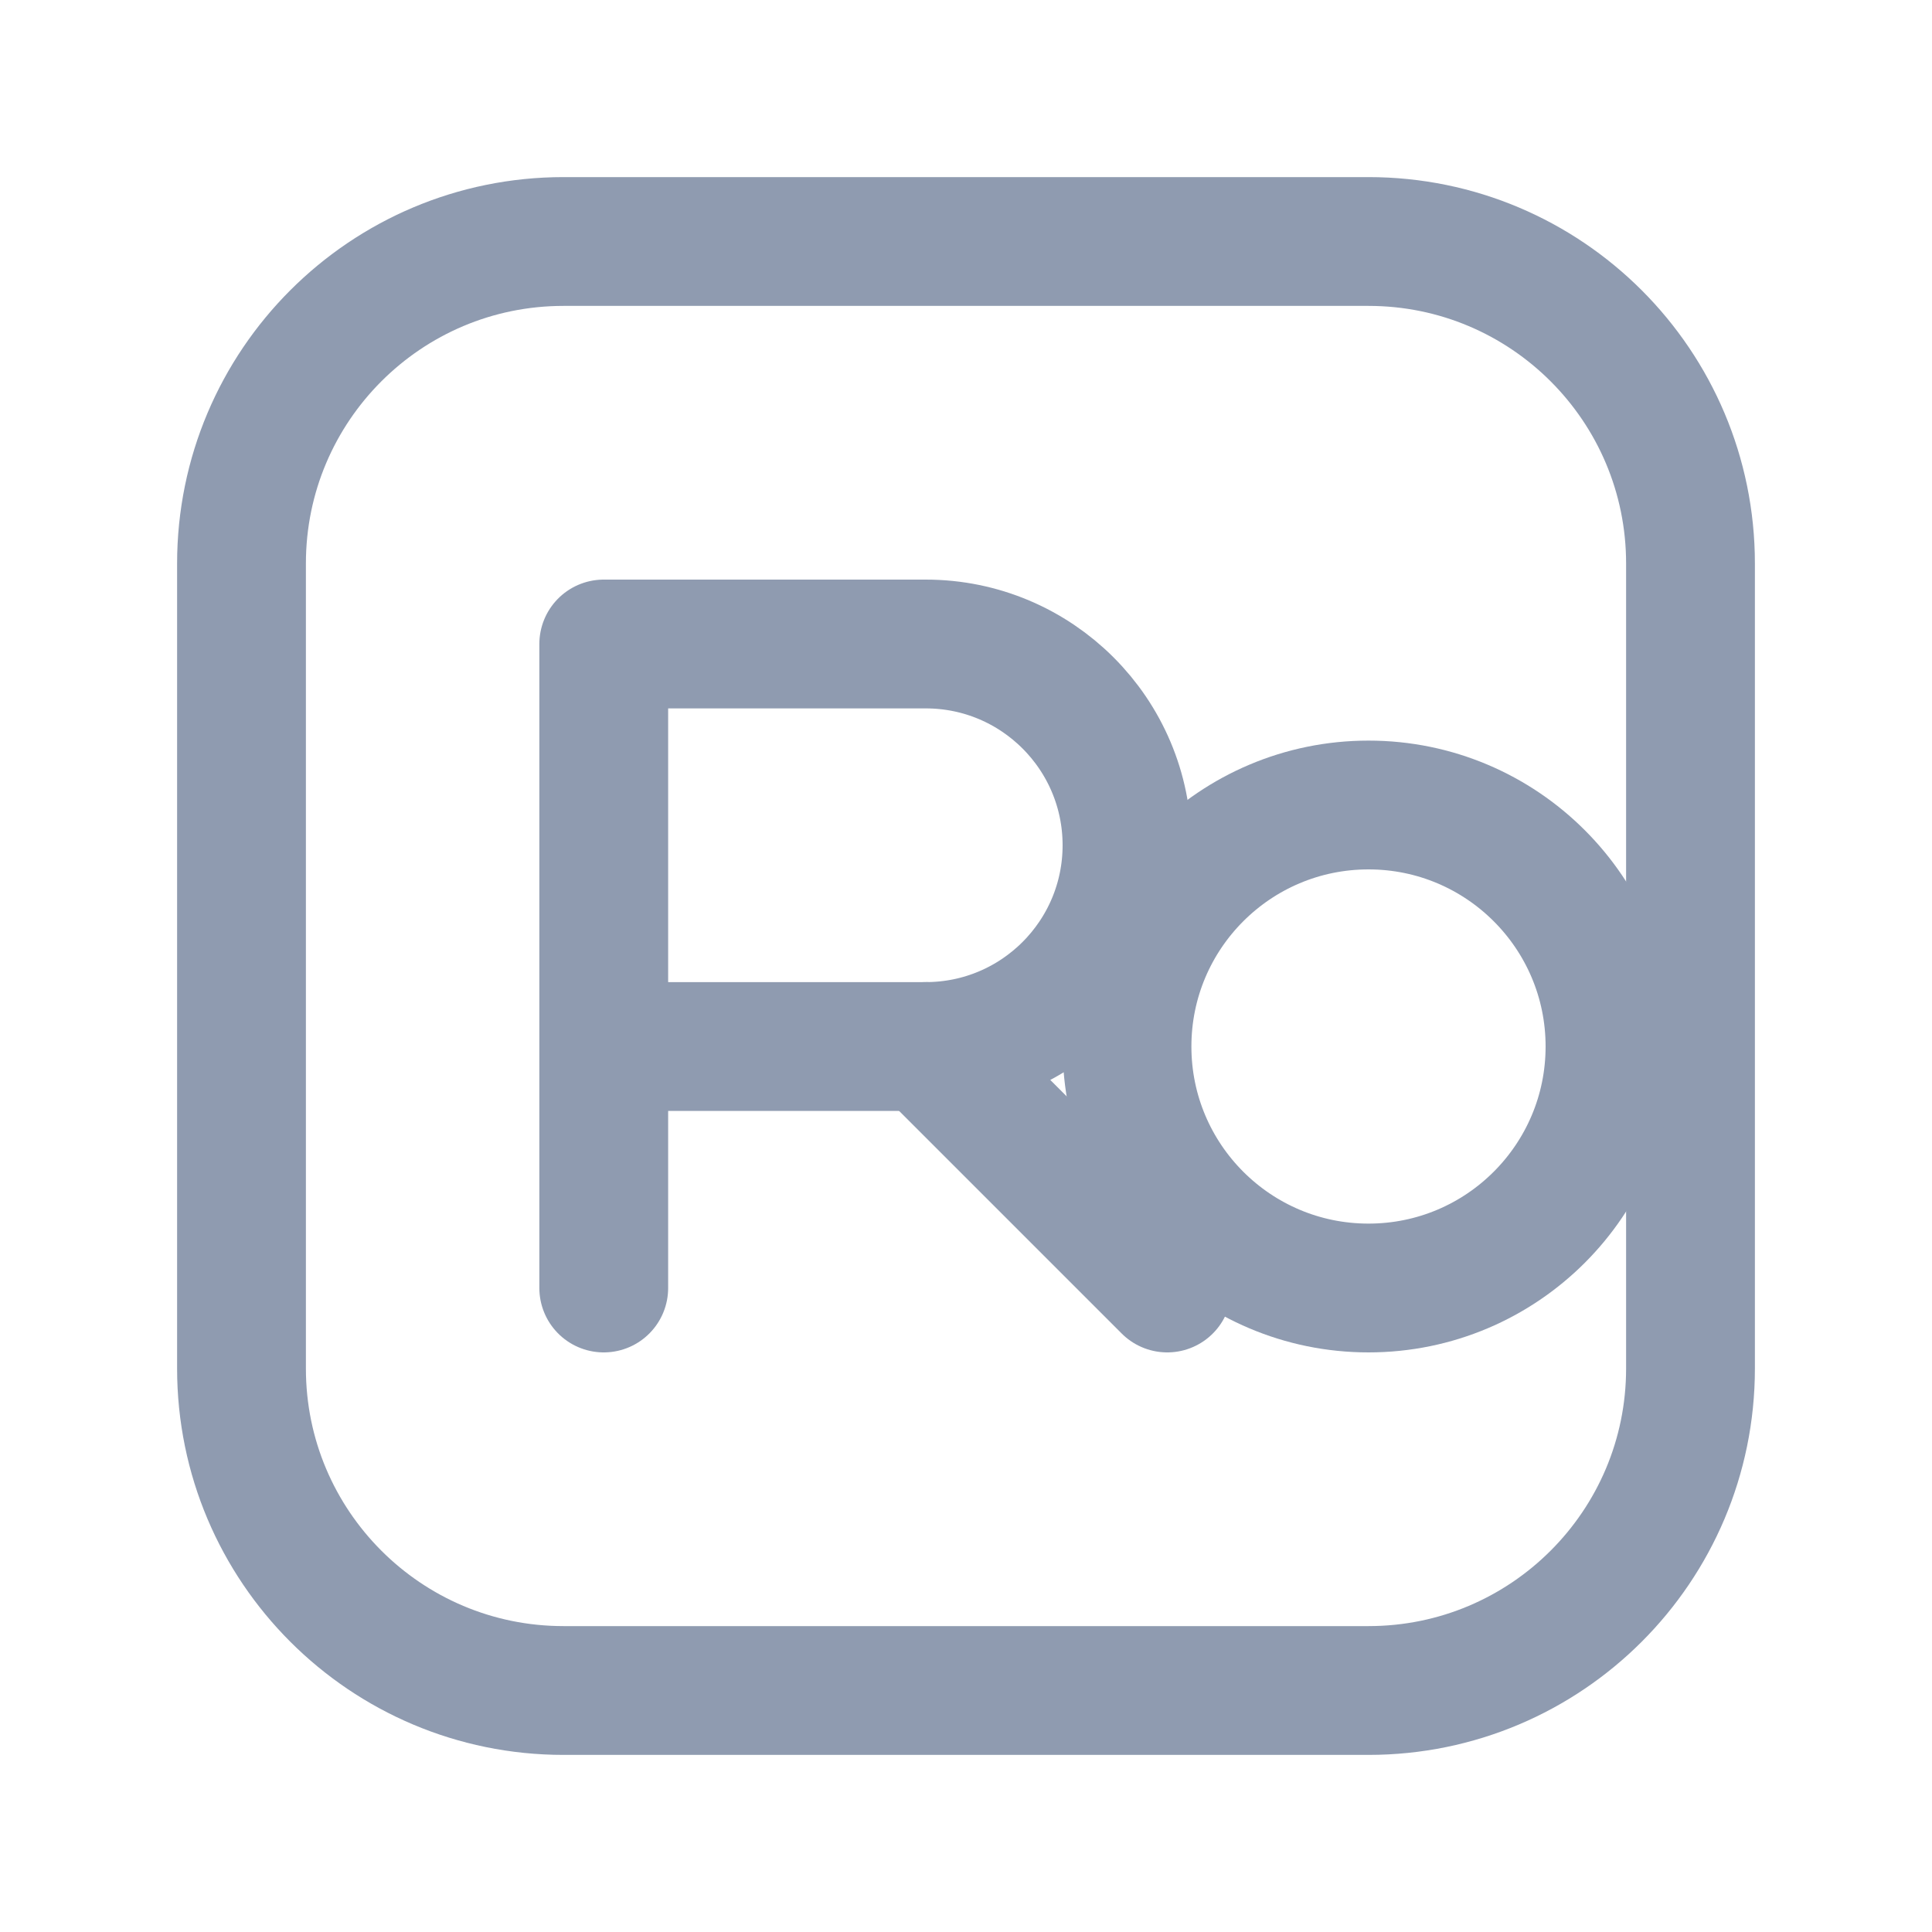
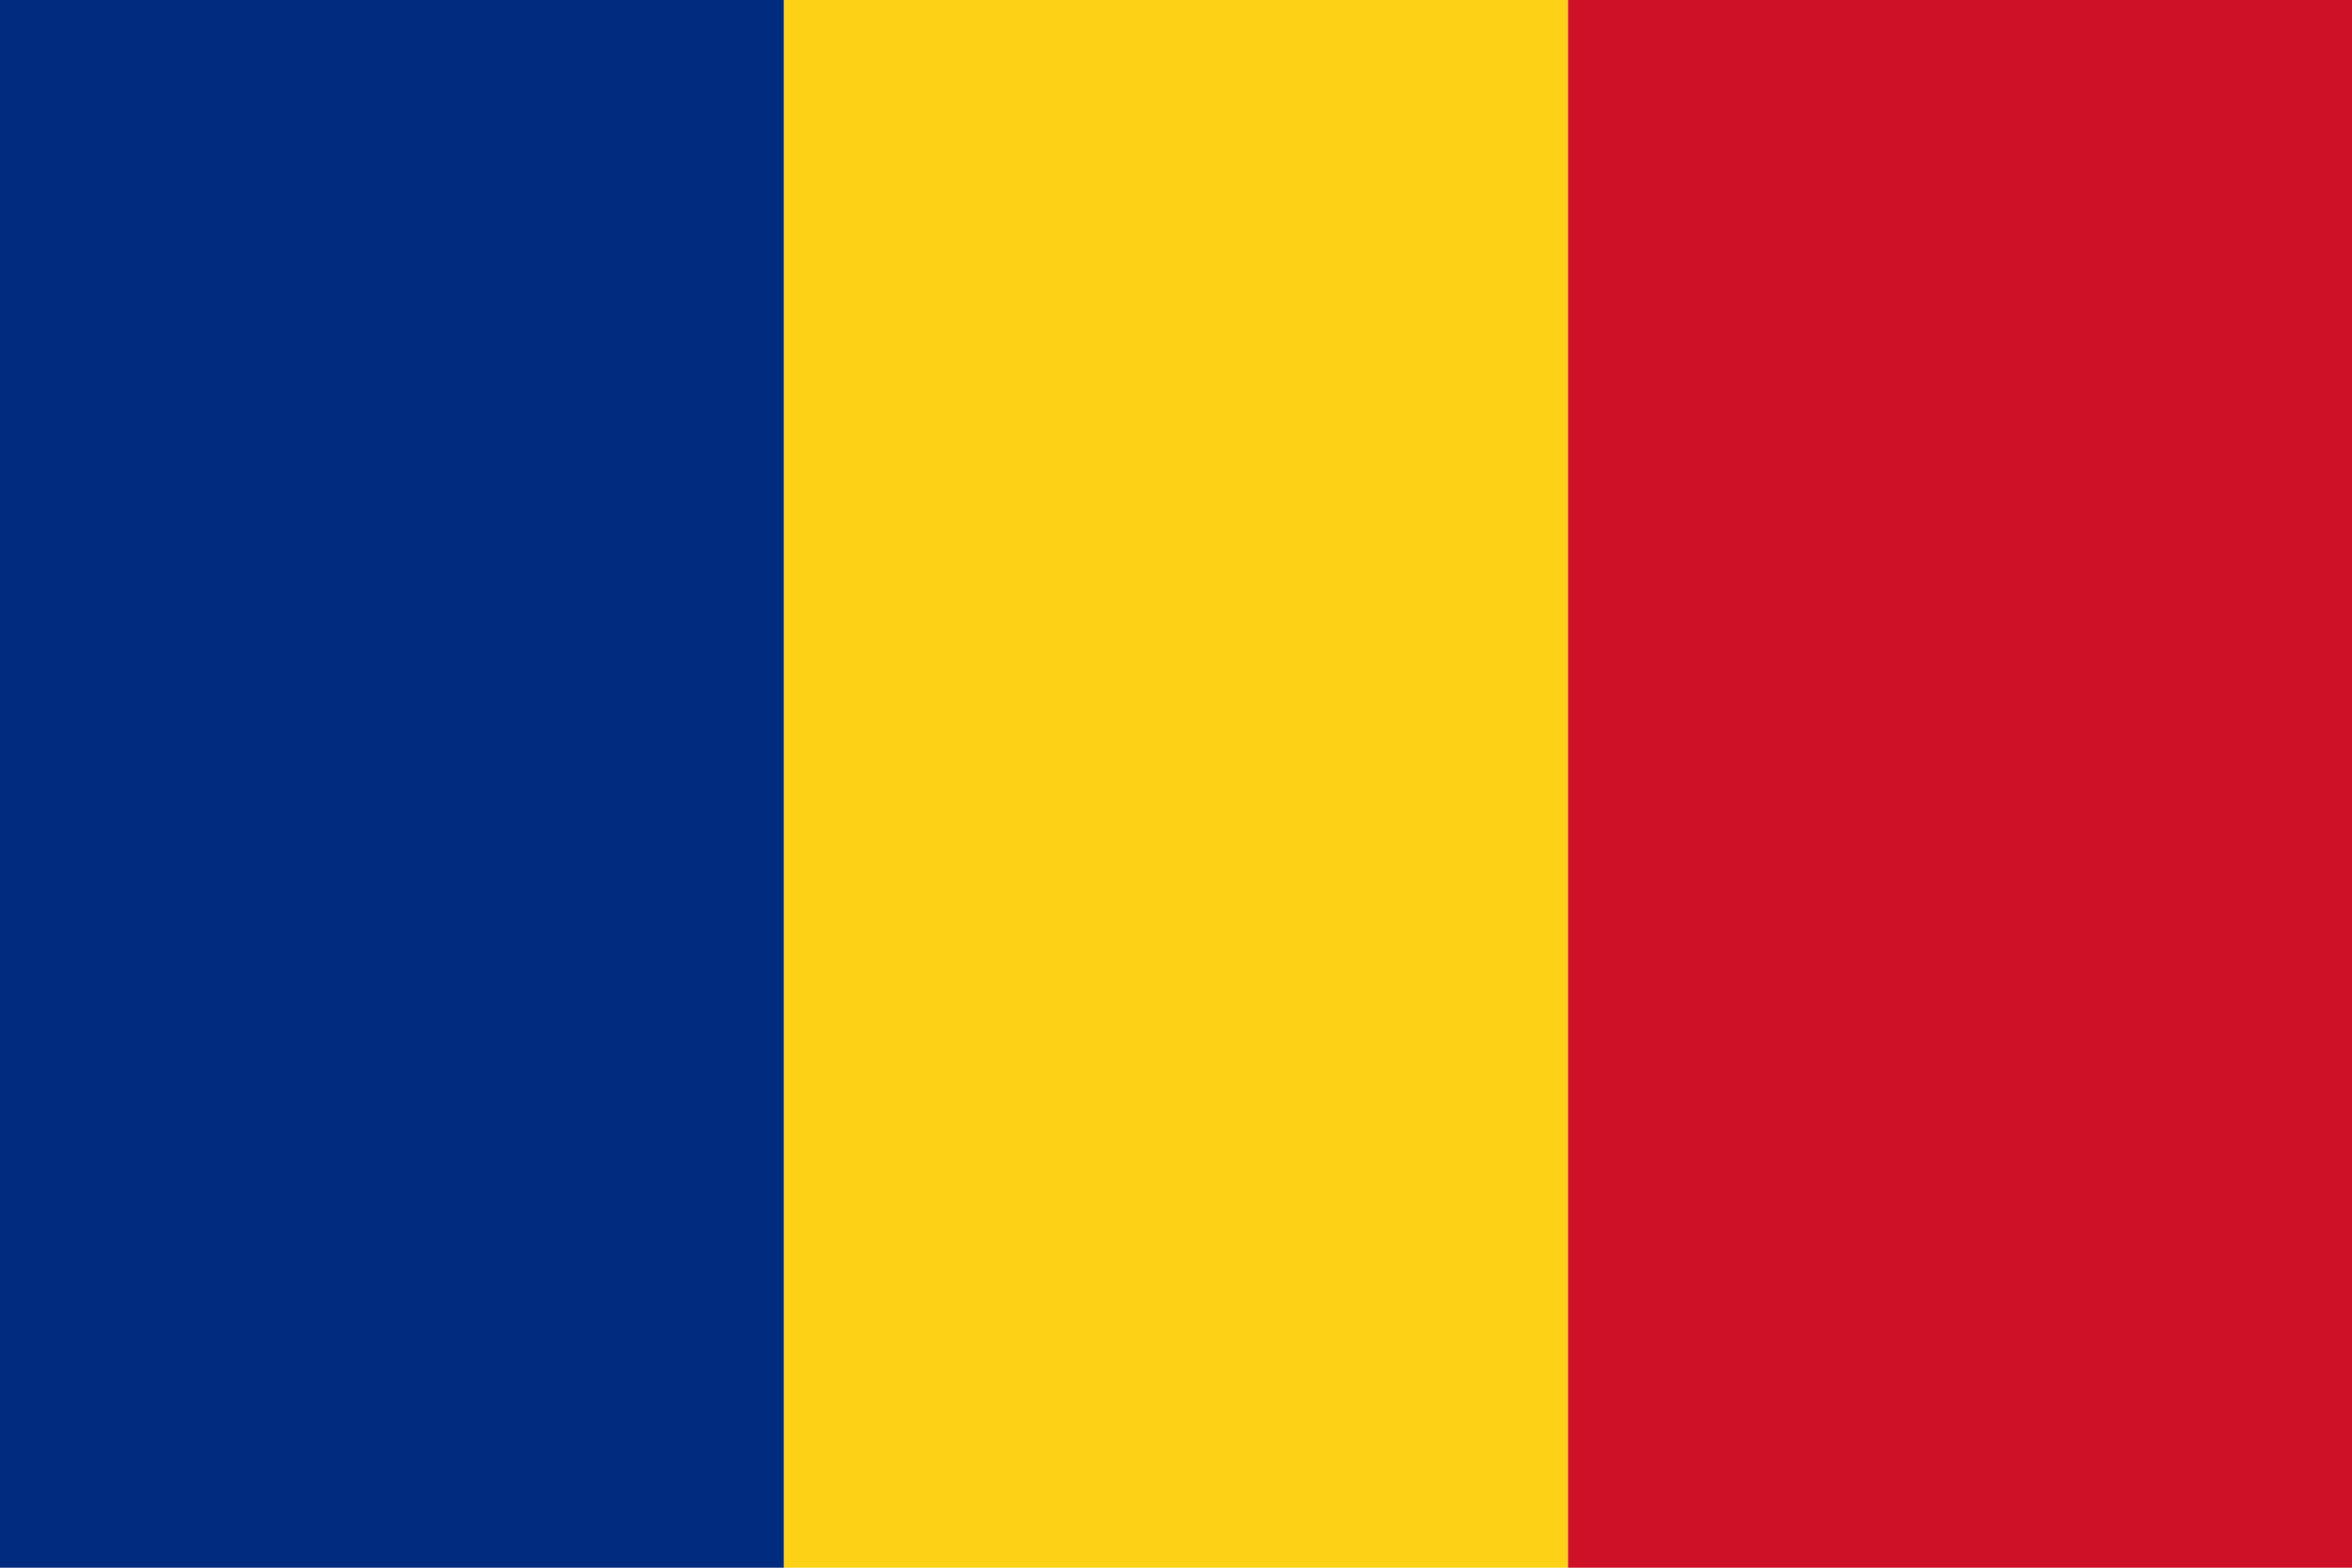
- <svg xmlns="http://www.w3.org/2000/svg" viewBox="0 0 24 24" fill="none" stroke="#8f9bb0" stroke-width="1.6" stroke-linecap="round" stroke-linejoin="round">
-   <rect x="3" y="3" width="18" height="18" rx="4" />
-   <path d="M7.5 16V8h4a2.5 2.5 0 0 1 0 5h-4" />
-   <path d="M11.5 13l3 3" />
-   <circle cx="17" cy="13" r="3" />
+ <svg xmlns="http://www.w3.org/2000/svg" viewBox="0 0 60 40">
+   <rect width="20" height="40" x="0" fill="#002b7f" />
+   <rect width="20" height="40" x="20" fill="#fcd116" />
+   <rect width="20" height="40" x="40" fill="#ce1126" />
</svg>
